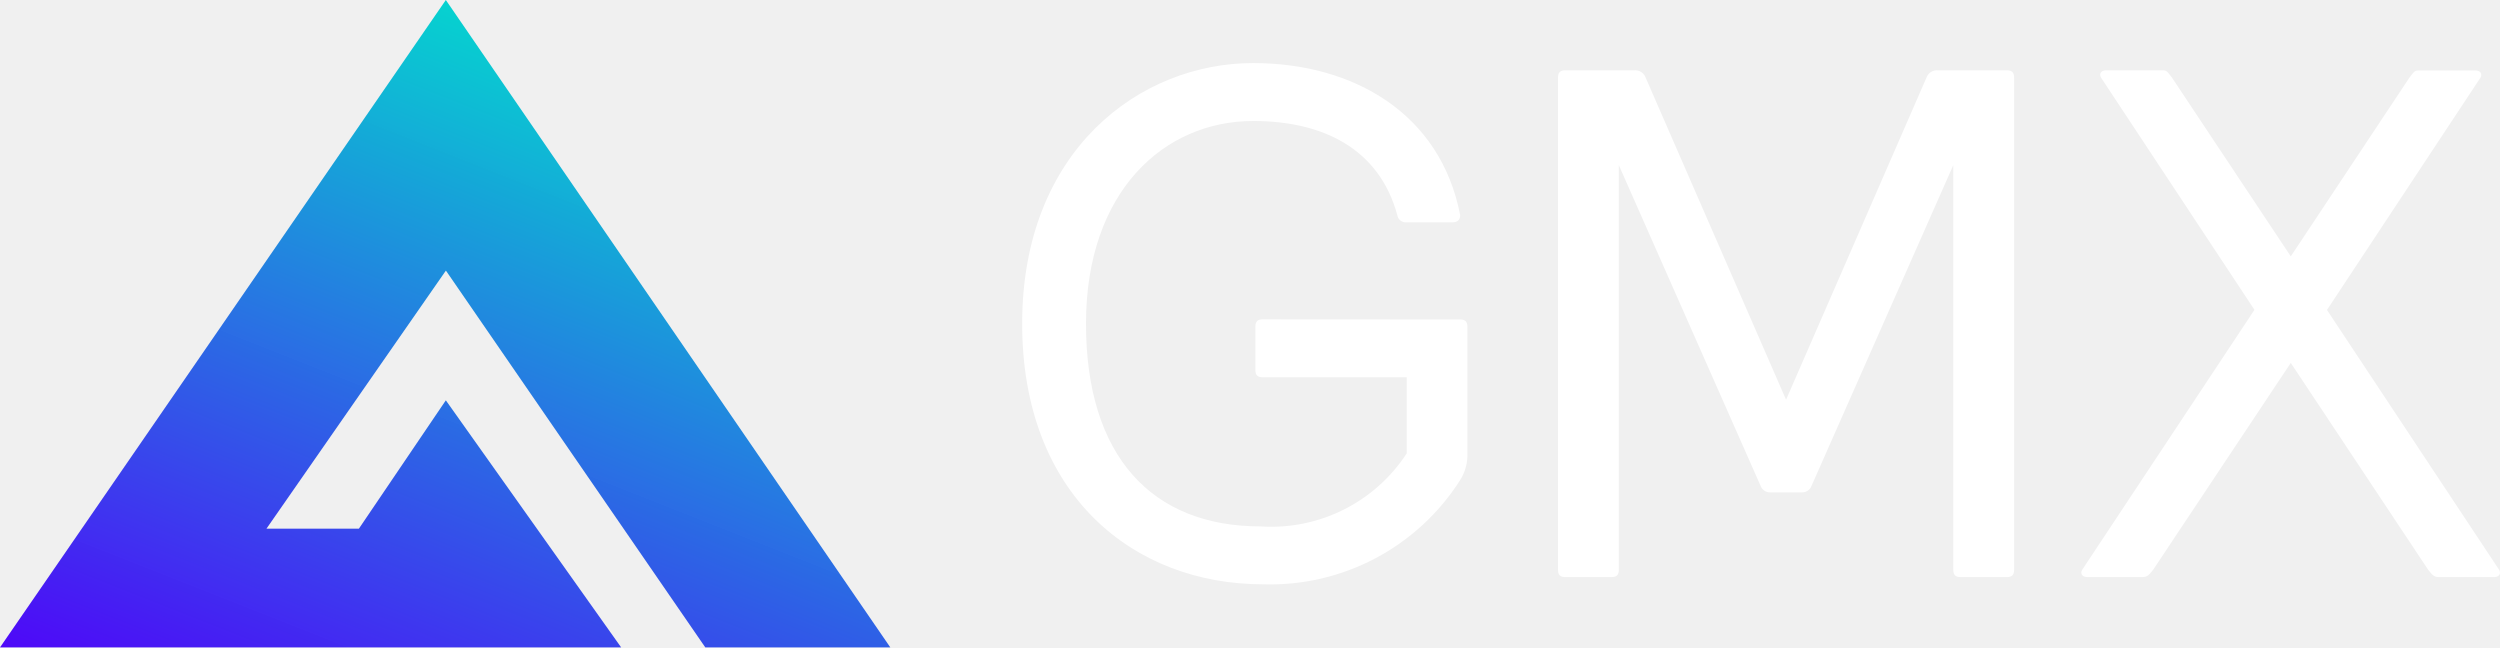
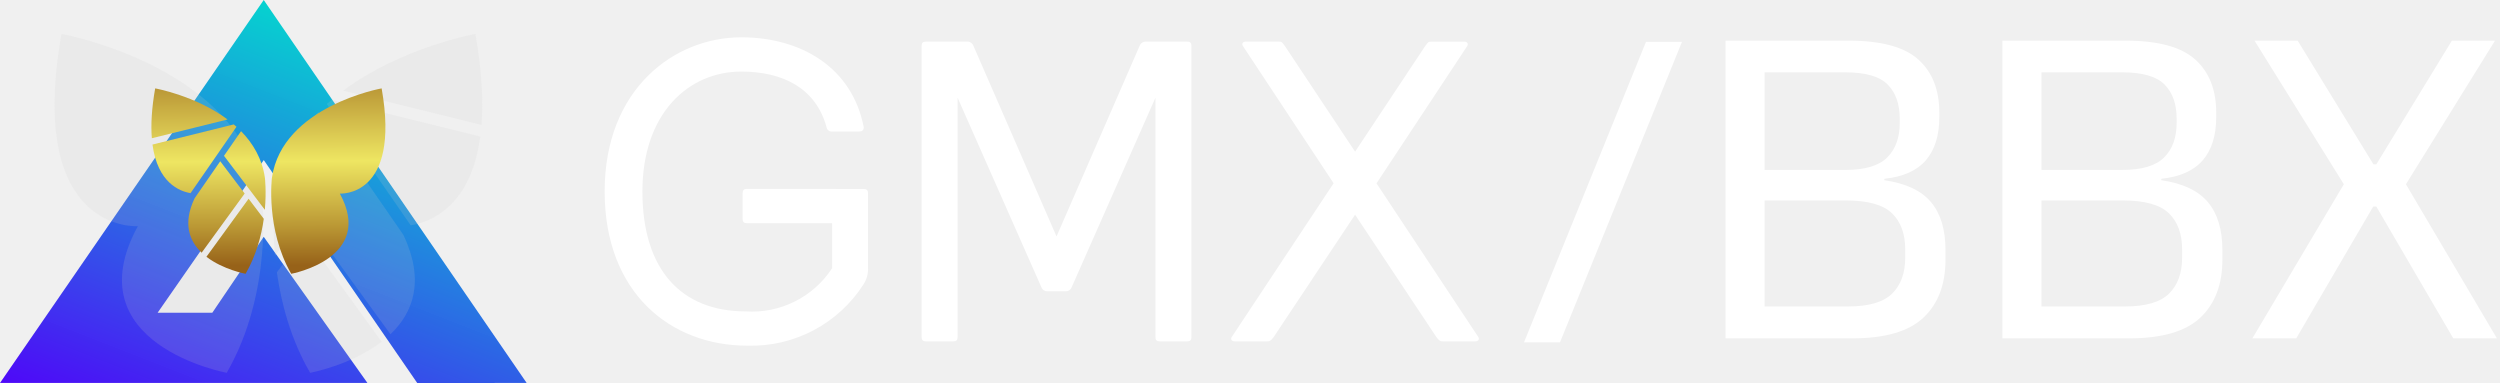
- <svg xmlns="http://www.w3.org/2000/svg" height="21.462" viewBox="0 0 82.878 21.462" width="82.878">
+ <svg xmlns="http://www.w3.org/2000/svg" viewBox="0 0 140.105 21.462">
+   <defs>
+     <clipPath id="clip-1">
+       <path d="M 64 0 L 126 0 L 126 100 L 64 100 Z M 64 0 " />
+     </clipPath>
+     <clipPath id="clip-2">
+       <path d="M 123.863 0 C 123.863 0 70.414 9.578 64.836 48.086 C 64.836 48.086 61.375 75.758 75.219 99.75 C 75.219 99.75 120.402 91.43 101.371 56.598 C 101.371 56.598 134.254 58.926 123.863 0 Z M 123.863 0 " />
+     </clipPath>
+     <clipPath id="clip-3">
+       <path d="M 0 0 L 41 0 L 41 27 L 0 27 Z M 0 0 " />
+     </clipPath>
+     <clipPath id="clip-4">
+       <path d="M 40.977 16.719 C 23.777 3.898 2.023 0 2.023 0 C 0.102 10.906 -0.332 19.707 0.227 26.82 Z M 40.977 16.719 " />
+     </clipPath>
+     <clipPath id="clip-5">
+       <path d="M 39 23 L 62 23 L 62 66 L 39 66 Z M 39 23 " />
+     </clipPath>
+     <clipPath id="clip-6">
+       <path d="M 48.23 23.012 C 45.367 27.148 42.219 31.699 39.047 36.277 L 61.02 65.316 C 61.941 55.188 61.055 48.086 61.055 48.086 C 59.562 37.777 54.637 29.547 48.23 23.012 Z M 48.23 23.012 " />
+     </clipPath>
+     <clipPath id="clip-7">
+       <path d="M 0 19 L 46 19 L 46 57 L 0 57 Z M 0 19 " />
+     </clipPath>
+     <clipPath id="clip-8">
+       <path d="M 45.766 20.648 C 45.289 20.219 44.805 19.793 44.312 19.379 L 0.582 30.215 C 3.332 50.789 15.117 55.363 21.062 56.352 C 28.219 46.004 39.66 29.473 45.766 20.648 Z M 45.766 20.648 " />
+     </clipPath>
+     <clipPath id="clip-9">
+       <path d="M 29 59 L 61 59 L 61 100 L 29 100 Z M 29 59 " />
+     </clipPath>
+     <clipPath id="clip-10">
+       <path d="M 52.293 59.371 L 29.598 90.598 C 38.633 97.535 50.672 99.75 50.672 99.75 C 56.43 89.773 59.191 79.16 60.457 70.164 Z M 52.293 59.371 " />
+     </clipPath>
+     <clipPath id="clip-11">
+       <path d="M 19 39 L 51 39 L 51 89 L 19 89 Z M 19 39 " />
+     </clipPath>
+     <clipPath id="clip-12">
+       <path d="M 27.027 88.398 L 50.168 56.562 L 37.027 39.195 C 31.895 46.613 26.891 53.844 23.238 59.129 C 16.738 72.812 20.473 82.16 27.027 88.398 Z M 27.027 88.398 " />
+     </clipPath>
+     <clipPath id="clip-13">
+       <path d="M 64 0 L 126 0 L 126 100 L 64 100 Z M 64 0 " />
+     </clipPath>
+     <clipPath id="clip-14">
+       <path d="M 123.863 0 C 123.863 0 70.414 9.578 64.836 48.086 C 64.836 48.086 61.375 75.758 75.219 99.75 C 75.219 99.75 120.402 91.43 101.371 56.598 C 101.371 56.598 134.254 58.926 123.863 0 Z M 123.863 0 " />
+     </clipPath>
+     <linearGradient id="gradient-1" gradientUnits="userSpaceOnUse" x1="0" y1="0" x2="1" y2="0" gradientTransform="matrix(0.642721,122.2499,-121.4746,0.646823,94.82693,-27.23617)">
+       <stop offset="0" style="stop-color:rgb(59.216%,38.431%,9.804%);stop-opacity:1;" />
+       <stop offset="0.543" style="stop-color:rgb(93.333%,90.196%,38.431%);stop-opacity:1;" />
+       <stop offset="0.831" style="stop-color:rgb(72.941%,59.216%,20.392%);stop-opacity:1;" />
+       <stop offset="1" style="stop-color:rgb(59.216%,38.431%,9.804%);stop-opacity:1;" />
+     </linearGradient>
+     <clipPath id="clip-15">
+       <path d="M 0 0 L 41 0 L 41 27 L 0 27 Z M 0 0 " />
+     </clipPath>
+     <clipPath id="clip-16">
+       <path d="M 40.977 16.719 C 23.777 3.898 2.023 0 2.023 0 C 0.102 10.906 -0.332 19.707 0.227 26.82 Z M 40.977 16.719 " />
+     </clipPath>
+     <linearGradient id="gradient-2" gradientUnits="userSpaceOnUse" x1="0" y1="0" x2="1" y2="0" gradientTransform="matrix(0.642721,122.2499,-121.4746,0.646823,20.24809,-26.83961)">
+       <stop offset="0" style="stop-color:rgb(59.216%,38.431%,9.804%);stop-opacity:1;" />
+       <stop offset="0.543" style="stop-color:rgb(93.333%,90.196%,38.431%);stop-opacity:1;" />
+       <stop offset="0.831" style="stop-color:rgb(72.941%,59.216%,20.392%);stop-opacity:1;" />
+       <stop offset="1" style="stop-color:rgb(59.216%,38.431%,9.804%);stop-opacity:1;" />
+     </linearGradient>
+     <clipPath id="clip-17">
+       <path d="M 39 23 L 62 23 L 62 66 L 39 66 Z M 39 23 " />
+     </clipPath>
+     <clipPath id="clip-18">
+       <path d="M 48.23 23.012 C 45.367 27.148 42.219 31.699 39.047 36.277 L 61.02 65.316 C 61.941 55.188 61.055 48.086 61.055 48.086 C 59.562 37.777 54.637 29.547 48.23 23.012 Z M 48.23 23.012 " />
+     </clipPath>
+     <linearGradient id="gradient-3" gradientUnits="userSpaceOnUse" x1="0" y1="0" x2="1" y2="0" gradientTransform="matrix(0.642721,122.2499,-121.4746,0.646823,49.85972,-26.99699)">
+       <stop offset="0" style="stop-color:rgb(59.216%,38.431%,9.804%);stop-opacity:1;" />
+       <stop offset="0.543" style="stop-color:rgb(93.333%,90.196%,38.431%);stop-opacity:1;" />
+       <stop offset="0.831" style="stop-color:rgb(72.941%,59.216%,20.392%);stop-opacity:1;" />
+       <stop offset="1" style="stop-color:rgb(59.216%,38.431%,9.804%);stop-opacity:1;" />
+     </linearGradient>
+     <clipPath id="clip-19">
+       <path d="M 0 19 L 46 19 L 46 57 L 0 57 Z M 0 19 " />
+     </clipPath>
+     <clipPath id="clip-20">
+       <path d="M 45.766 20.648 C 45.289 20.219 44.805 19.793 44.312 19.379 L 0.582 30.215 C 3.332 50.789 15.117 55.363 21.062 56.352 C 28.219 46.004 39.66 29.473 45.766 20.648 Z M 45.766 20.648 " />
+     </clipPath>
+     <linearGradient id="gradient-4" gradientUnits="userSpaceOnUse" x1="0" y1="0" x2="1" y2="0" gradientTransform="matrix(0.642721,122.2499,-121.4746,0.646823,22.89989,-26.85335)">
+       <stop offset="0" style="stop-color:rgb(59.216%,38.431%,9.804%);stop-opacity:1;" />
+       <stop offset="0.543" style="stop-color:rgb(93.333%,90.196%,38.431%);stop-opacity:1;" />
+       <stop offset="0.831" style="stop-color:rgb(72.941%,59.216%,20.392%);stop-opacity:1;" />
+       <stop offset="1" style="stop-color:rgb(59.216%,38.431%,9.804%);stop-opacity:1;" />
+     </linearGradient>
+     <clipPath id="clip-21">
+       <path d="M 29 59 L 61 59 L 61 100 L 29 100 Z M 29 59 " />
+     </clipPath>
+     <clipPath id="clip-22">
+       <path d="M 52.293 59.371 L 29.598 90.598 C 38.633 97.535 50.672 99.75 50.672 99.75 C 56.43 89.773 59.191 79.16 60.457 70.164 Z M 52.293 59.371 " />
+     </clipPath>
+     <linearGradient id="gradient-5" gradientUnits="userSpaceOnUse" x1="0" y1="0" x2="1" y2="0" gradientTransform="matrix(0.642721,122.2499,-121.4746,0.646823,44.46393,-26.96813)">
+       <stop offset="0" style="stop-color:rgb(59.216%,38.431%,9.804%);stop-opacity:1;" />
+       <stop offset="0.543" style="stop-color:rgb(93.333%,90.196%,38.431%);stop-opacity:1;" />
+       <stop offset="0.831" style="stop-color:rgb(72.941%,59.216%,20.392%);stop-opacity:1;" />
+       <stop offset="1" style="stop-color:rgb(59.216%,38.431%,9.804%);stop-opacity:1;" />
+     </linearGradient>
+     <clipPath id="clip-23">
+       <path d="M 19 39 L 51 39 L 51 89 L 19 89 Z M 19 39 " />
+     </clipPath>
+     <clipPath id="clip-24">
+       <path d="M 27.027 88.398 L 50.168 56.562 L 37.027 39.195 C 31.895 46.613 26.891 53.844 23.238 59.129 C 16.738 72.812 20.473 82.16 27.027 88.398 Z M 27.027 88.398 " />
+     </clipPath>
+     <linearGradient id="gradient-6" gradientUnits="userSpaceOnUse" x1="0" y1="0" x2="1" y2="0" gradientTransform="matrix(0.642721,122.2499,-121.4746,0.646823,34.52874,-26.91521)">
+       <stop offset="0" style="stop-color:rgb(59.216%,38.431%,9.804%);stop-opacity:1;" />
+       <stop offset="0.543" style="stop-color:rgb(93.333%,90.196%,38.431%);stop-opacity:1;" />
+       <stop offset="0.831" style="stop-color:rgb(72.941%,59.216%,20.392%);stop-opacity:1;" />
+       <stop offset="1" style="stop-color:rgb(59.216%,38.431%,9.804%);stop-opacity:1;" />
+     </linearGradient>
+   </defs>
  <linearGradient id="a" gradientUnits="objectBoundingBox" x1=".536" x2=".011" y1=".026" y2="1">
    <stop offset="0" stop-color="#03d1cf" stop-opacity=".988" />
    <stop offset="1" stop-color="#4e09f8" />
  </linearGradient>
-   <path d="m555.182 717.462-14.735-21.462-14.78 21.462h20.592l-5.812-8.191-2.883 4.256h-3.064l5.949-8.557 8.6 12.493z" fill="url(#a)" transform="translate(-525.667 -696)" />
-   <path d="m9.216-8.544c-.168 0-.24.072-.24.24v1.44c0 .168.072.24.24.24h4.776v2.524a5.361 5.361 0 0 1 -4.848 2.42c-3.576 0-5.784-2.3-5.784-6.72 0-4.392 2.592-6.72 5.544-6.72 2.3 0 4.176.912 4.776 3.12a.281.281 0 0 0 .288.24h1.532c.168 0 .264-.072.264-.24-.648-3.36-3.528-5.04-6.864-5.04-3.744 0-7.656 2.88-7.656 8.64 0 5.688 3.7 8.64 7.992 8.64a7.468 7.468 0 0 0 6.528-3.456 1.567 1.567 0 0 0 .24-.912v-4.172c0-.168-.072-.24-.24-.24zm24.912-8.016c0-.168-.072-.24-.24-.24h-2.28a.37.37 0 0 0 -.384.24l-4.656 10.68-4.656-10.68a.37.37 0 0 0 -.384-.24h-2.28c-.168 0-.24.072-.24.24v16.32c0 .168.072.24.24.24h1.536c.168 0 .24-.072.24-.24v-13.416l4.7 10.632a.331.331 0 0 0 .312.216h1.064a.331.331 0 0 0 .312-.216l4.7-10.632v13.416c0 .168.072.24.24.24h1.536c.168 0 .24-.072.24-.24zm5.232 0c-.168-.216-.168-.24-.336-.24h-1.848c-.168 0-.24.12-.168.24l5.088 7.7-5.712 8.62c-.072.12 0 .24.168.24h1.8c.168 0 .216-.024.384-.24l4.564-6.86 4.556 6.86c.168.216.216.24.384.24h1.8c.168 0 .24-.12.168-.24l-5.708-8.616 5.088-7.7c.072-.12 0-.24-.168-.24h-1.852c-.168 0-.168.024-.336.24l-3.932 5.924z" fill="#fff" transform="translate(32.642 19.131)" />
+   <path d="m555.182 717.462-14.735-21.462-14.78 21.462h20.592l-5.812-8.191-2.883 4.256h-3.064l5.949-8.557 8.6 12.493z" fill="url(#a)" transform="matrix(1, 0, 0, 1, -525.667, -696)" />
+   <path d="m9.216-8.544c-.168 0-.24.072-.24.24v1.44c0 .168.072.24.24.24h4.776v2.524a5.361 5.361 0 0 1 -4.848 2.42c-3.576 0-5.784-2.3-5.784-6.72 0-4.392 2.592-6.72 5.544-6.72 2.3 0 4.176.912 4.776 3.12a.281.281 0 0 0 .288.24h1.532c.168 0 .264-.072.264-.24-.648-3.36-3.528-5.04-6.864-5.04-3.744 0-7.656 2.88-7.656 8.64 0 5.688 3.7 8.64 7.992 8.64a7.468 7.468 0 0 0 6.528-3.456 1.567 1.567 0 0 0 .24-.912v-4.172c0-.168-.072-.24-.24-.24zm24.912-8.016c0-.168-.072-.24-.24-.24h-2.28a.37.37 0 0 0 -.384.24l-4.656 10.68-4.656-10.68a.37.37 0 0 0 -.384-.24h-2.28c-.168 0-.24.072-.24.24v16.32c0 .168.072.24.24.24h1.536c.168 0 .24-.072.24-.24v-13.416l4.7 10.632a.331.331 0 0 0 .312.216h1.064a.331.331 0 0 0 .312-.216l4.7-10.632v13.416c0 .168.072.24.24.24h1.536c.168 0 .24-.072.24-.24zm5.232 0c-.168-.216-.168-.24-.336-.24h-1.848c-.168 0-.24.12-.168.24l5.088 7.7-5.712 8.62c-.072.12 0 .24.168.24h1.8c.168 0 .216-.024.384-.24l4.564-6.86 4.556 6.86c.168.216.216.24.384.24h1.8c.168 0 .24-.12.168-.24l-5.708-8.616 5.088-7.7c.072-.12 0-.24-.168-.24h-1.852c-.168 0-.168.024-.336.24l-3.932 5.924z" style="fill: rgb(255, 255, 255);" transform="matrix(1, 0, 0, 1, 32.642, 19.131)" />
+   <path d="M 40.721 19.002 L 47.322 2.365 L 49.27 2.365 L 42.669 19.002 L 40.721 19.002 Z M 53.085 18.782 L 53.085 17.015 L 58.271 17.015 C 59.389 17.015 60.182 16.776 60.651 16.299 C 61.12 15.822 61.354 15.162 61.354 14.319 L 61.354 13.854 C 61.354 12.994 61.115 12.328 60.638 11.855 C 60.161 11.382 59.329 11.145 58.142 11.145 L 53.098 11.145 L 53.098 9.455 L 58.116 9.455 C 59.174 9.455 59.929 9.225 60.38 8.765 C 60.832 8.305 61.058 7.666 61.058 6.849 L 61.058 6.617 C 61.058 5.809 60.841 5.179 60.406 4.727 C 59.972 4.276 59.205 4.05 58.104 4.05 L 53.047 4.05 L 53.047 2.296 L 58.297 2.296 C 60.052 2.296 61.307 2.644 62.064 3.341 C 62.821 4.038 63.199 5.018 63.199 6.282 L 63.199 6.54 C 63.199 7.546 62.958 8.337 62.477 8.913 C 61.995 9.49 61.247 9.834 60.232 9.945 L 60.219 10.023 C 61.38 10.195 62.223 10.599 62.748 11.235 C 63.272 11.872 63.534 12.758 63.534 13.893 L 63.534 14.422 C 63.534 15.789 63.139 16.858 62.348 17.627 C 61.557 18.397 60.267 18.782 58.478 18.782 L 53.085 18.782 Z M 51.628 18.782 L 51.628 2.296 L 53.743 2.296 L 53.743 18.782 L 51.628 18.782 Z M 68.072 18.782 L 68.072 17.015 L 73.258 17.015 C 74.376 17.015 75.169 16.776 75.638 16.299 C 76.107 15.822 76.341 15.162 76.341 14.319 L 76.341 13.854 C 76.341 12.994 76.102 12.328 75.625 11.855 C 75.148 11.382 74.316 11.145 73.129 11.145 L 68.085 11.145 L 68.085 9.455 L 73.103 9.455 C 74.161 9.455 74.916 9.225 75.367 8.765 C 75.819 8.305 76.045 7.666 76.045 6.849 L 76.045 6.617 C 76.045 5.809 75.828 5.179 75.393 4.727 C 74.959 4.276 74.191 4.05 73.09 4.05 L 68.034 4.05 L 68.034 2.296 L 73.284 2.296 C 75.039 2.296 76.294 2.644 77.051 3.341 C 77.808 4.038 78.186 5.018 78.186 6.282 L 78.186 6.54 C 78.186 7.546 77.945 8.337 77.464 8.913 C 76.982 9.49 76.234 9.834 75.219 9.945 L 75.206 10.023 C 76.367 10.195 77.21 10.599 77.734 11.235 C 78.259 11.872 78.521 12.758 78.521 13.893 L 78.521 14.422 C 78.521 15.789 78.126 16.858 77.335 17.627 C 76.544 18.397 75.254 18.782 73.465 18.782 L 68.072 18.782 Z M 66.615 18.782 L 66.615 2.296 L 68.73 2.296 L 68.73 18.782 L 66.615 18.782 Z M 80.144 18.782 L 85.24 9.997 L 85.24 10.487 L 80.26 2.296 L 82.595 2.296 L 86.697 9.146 L 86.852 9.146 L 90.942 2.296 L 93.276 2.296 L 88.31 10.487 L 88.31 9.997 L 93.38 18.782 L 91.019 18.782 L 86.852 11.481 L 86.685 11.481 L 82.518 18.782 L 80.144 18.782 Z" transform="matrix(1.035423, 0, 0, 1.012015, 43.24479, -0.04526872)" style="fill: rgb(255, 255, 255);" />
+   <g transform="matrix(0.104171, 0, 0, 0.104171, 8.076, 5.997485)" style="">
+     <g id="g-1" transform="matrix(-1.827922, 0, 0, 1.827922, 181.936, -39.3472)" style="pointer-events: none;">
+       <g clip-path="url(#clip-1)" clip-rule="nonzero">
+         <g clip-path="url(#clip-2)" clip-rule="nonzero">
+           <path style="stroke: none; fill-rule: nonzero; fill: rgba(203, 203, 203, 0.16);" d="M 123.863 0 C 123.863 0 70.414 9.578 64.836 48.086 C 64.836 48.086 61.375 75.758 75.219 99.75 C 75.219 99.75 120.402 91.43 101.371 56.598 C 101.371 56.598 134.254 58.926 123.863 0 " />
+         </g>
+       </g>
+       <g clip-path="url(#clip-3)" clip-rule="nonzero">
+         <g clip-path="url(#clip-4)" clip-rule="nonzero">
+           <path style="stroke: none; fill-rule: nonzero; fill: rgba(203, 203, 203, 0.16);" d="M 40.977 16.719 C 23.777 3.898 2.023 0 2.023 0 C 0.102 10.906 -0.332 19.707 0.227 26.82 L 40.977 16.719 " />
+         </g>
+       </g>
+       <g clip-path="url(#clip-5)" clip-rule="nonzero">
+         <g clip-path="url(#clip-6)" clip-rule="nonzero">
+           <path style="stroke: none; fill-rule: nonzero; fill: rgba(203, 203, 203, 0.16);" d="M 48.23 23.012 C 45.367 27.148 42.219 31.699 39.047 36.277 L 61.02 65.316 C 61.941 55.188 61.055 48.086 61.055 48.086 C 59.562 37.777 54.637 29.547 48.23 23.012 " />
+         </g>
+       </g>
+       <g clip-path="url(#clip-7)" clip-rule="nonzero">
+         <g clip-path="url(#clip-8)" clip-rule="nonzero">
+           <path style="stroke: none; fill-rule: nonzero; fill: rgba(203, 203, 203, 0.16);" d="M 45.766 20.648 C 45.289 20.219 44.805 19.793 44.312 19.379 L 0.582 30.215 C 3.332 50.789 15.117 55.363 21.062 56.352 C 28.219 46.004 39.66 29.473 45.766 20.648 " />
+         </g>
+       </g>
+       <g clip-path="url(#clip-9)" clip-rule="nonzero">
+         <g clip-path="url(#clip-10)" clip-rule="nonzero">
+           <path style="stroke: none; fill-rule: nonzero; fill: rgba(203, 203, 203, 0.16);" d="M 52.293 59.371 L 29.598 90.598 C 38.633 97.535 50.672 99.75 50.672 99.75 C 56.43 89.773 59.191 79.16 60.457 70.164 L 52.293 59.371 " />
+         </g>
+       </g>
+       <g clip-path="url(#clip-11)" clip-rule="nonzero">
+         <g clip-path="url(#clip-12)" clip-rule="nonzero">
+           <path style="stroke: none; fill-rule: nonzero; fill: rgba(203, 203, 203, 0.16);" d="M 27.027 88.398 L 50.168 56.562 L 37.027 39.195 C 31.895 46.613 26.891 53.844 23.238 59.129 C 16.738 72.812 20.473 82.16 27.027 88.398 " />
+         </g>
+       </g>
+     </g>
+     <g id="g-2" transform="matrix(1, 0, 0, 1, 3.927091, -10.02332)">
+       <g clip-path="url(#clip-13)" clip-rule="nonzero">
+         <g clip-path="url(#clip-14)" clip-rule="nonzero">
+           <path style="stroke: none; fill-rule: nonzero; fill: url('#gradient-1');" d="M 123.863 0 C 123.863 0 70.414 9.578 64.836 48.086 C 64.836 48.086 61.375 75.758 75.219 99.75 C 75.219 99.75 120.402 91.43 101.371 56.598 C 101.371 56.598 134.254 58.926 123.863 0 " />
+         </g>
+       </g>
+       <g clip-path="url(#clip-15)" clip-rule="nonzero">
+         <g clip-path="url(#clip-16)" clip-rule="nonzero">
+           <path style="stroke: none; fill-rule: nonzero; fill: url('#gradient-2');" d="M 40.977 16.719 C 23.777 3.898 2.023 0 2.023 0 C 0.102 10.906 -0.332 19.707 0.227 26.82 L 40.977 16.719 " />
+         </g>
+       </g>
+       <g clip-path="url(#clip-17)" clip-rule="nonzero">
+         <g clip-path="url(#clip-18)" clip-rule="nonzero">
+           <path style="stroke: none; fill-rule: nonzero; fill: url('#gradient-3');" d="M 48.23 23.012 C 45.367 27.148 42.219 31.699 39.047 36.277 L 61.02 65.316 C 61.941 55.188 61.055 48.086 61.055 48.086 C 59.562 37.777 54.637 29.547 48.23 23.012 " />
+         </g>
+       </g>
+       <g clip-path="url(#clip-19)" clip-rule="nonzero">
+         <g clip-path="url(#clip-20)" clip-rule="nonzero">
+           <path style="stroke: none; fill-rule: nonzero; fill: url('#gradient-4');" d="M 45.766 20.648 C 45.289 20.219 44.805 19.793 44.312 19.379 L 0.582 30.215 C 3.332 50.789 15.117 55.363 21.062 56.352 C 28.219 46.004 39.66 29.473 45.766 20.648 " />
+         </g>
+       </g>
+       <g clip-path="url(#clip-21)" clip-rule="nonzero">
+         <g clip-path="url(#clip-22)" clip-rule="nonzero">
+           <path style="stroke: none; fill-rule: nonzero; fill: url('#gradient-5');" d="M 52.293 59.371 L 29.598 90.598 C 38.633 97.535 50.672 99.75 50.672 99.75 C 56.43 89.773 59.191 79.16 60.457 70.164 L 52.293 59.371 " />
+         </g>
+       </g>
+       <g clip-path="url(#clip-23)" clip-rule="nonzero">
+         <g clip-path="url(#clip-24)" clip-rule="nonzero">
+           <path style="stroke: none; fill-rule: nonzero; fill: url('#gradient-6');" d="M 27.027 88.398 L 50.168 56.562 L 37.027 39.195 C 31.895 46.613 26.891 53.844 23.238 59.129 C 16.738 72.812 20.473 82.16 27.027 88.398 " />
+         </g>
+       </g>
+     </g>
+   </g>
</svg>
